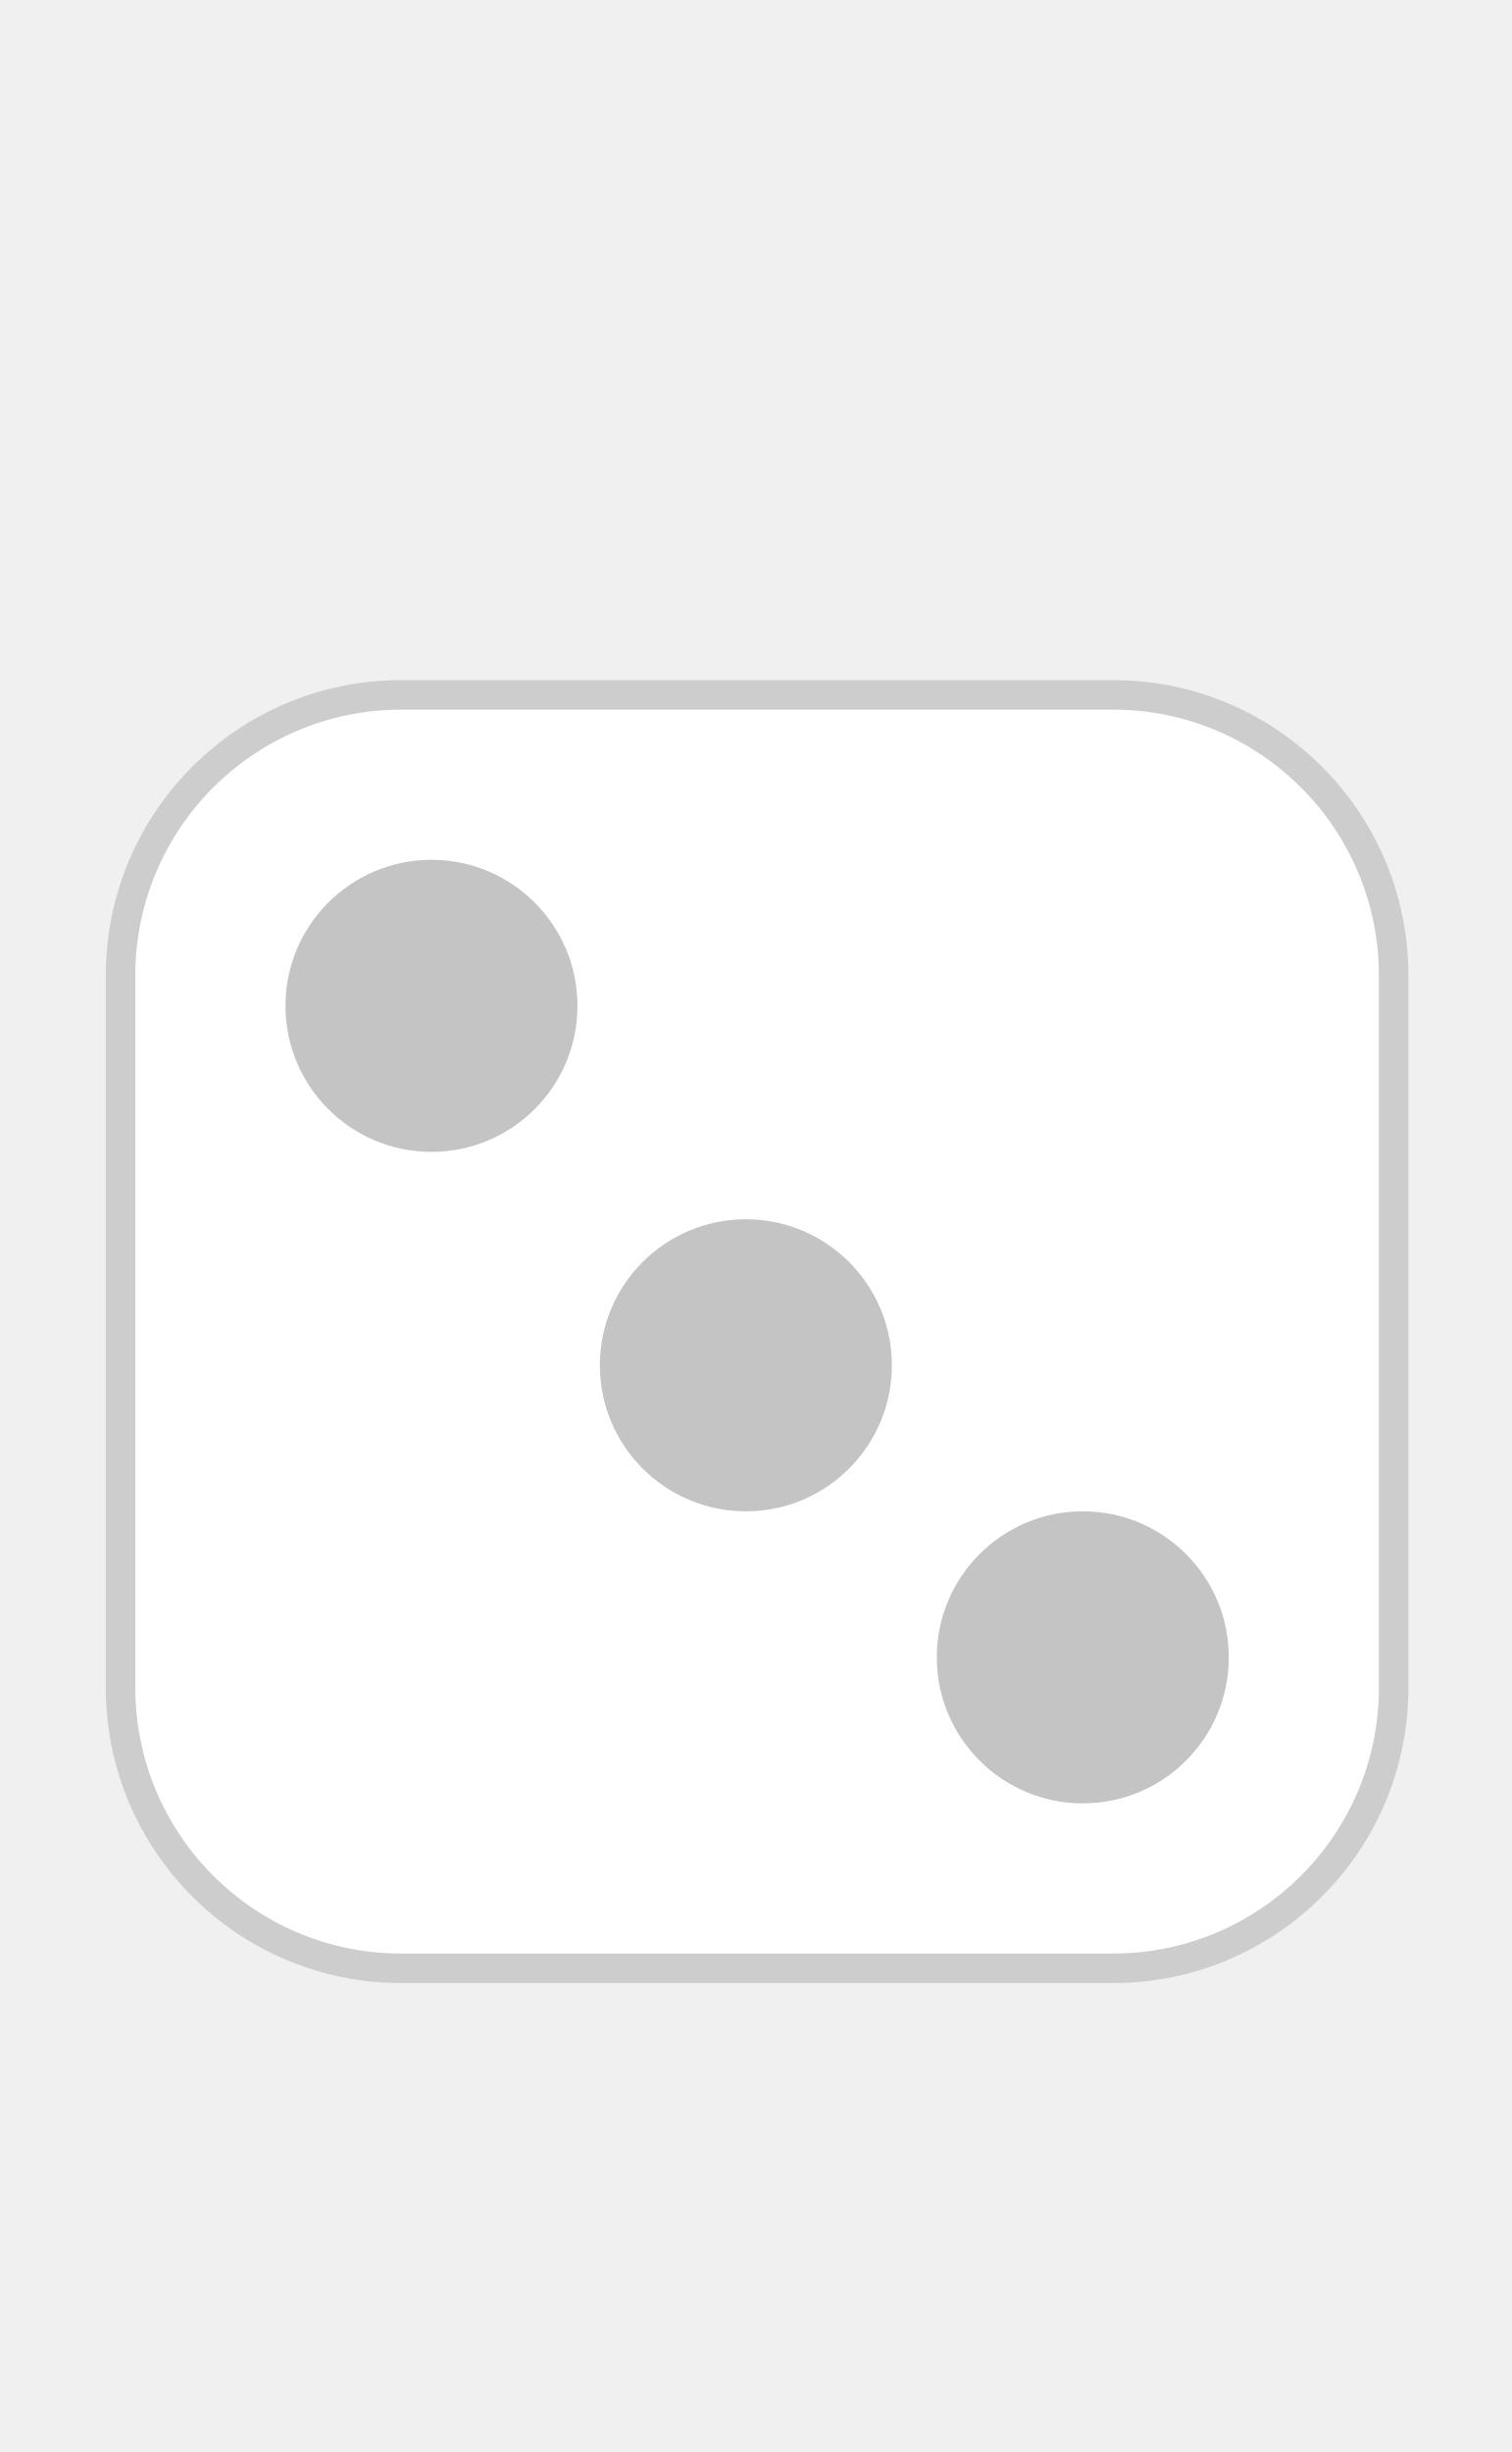
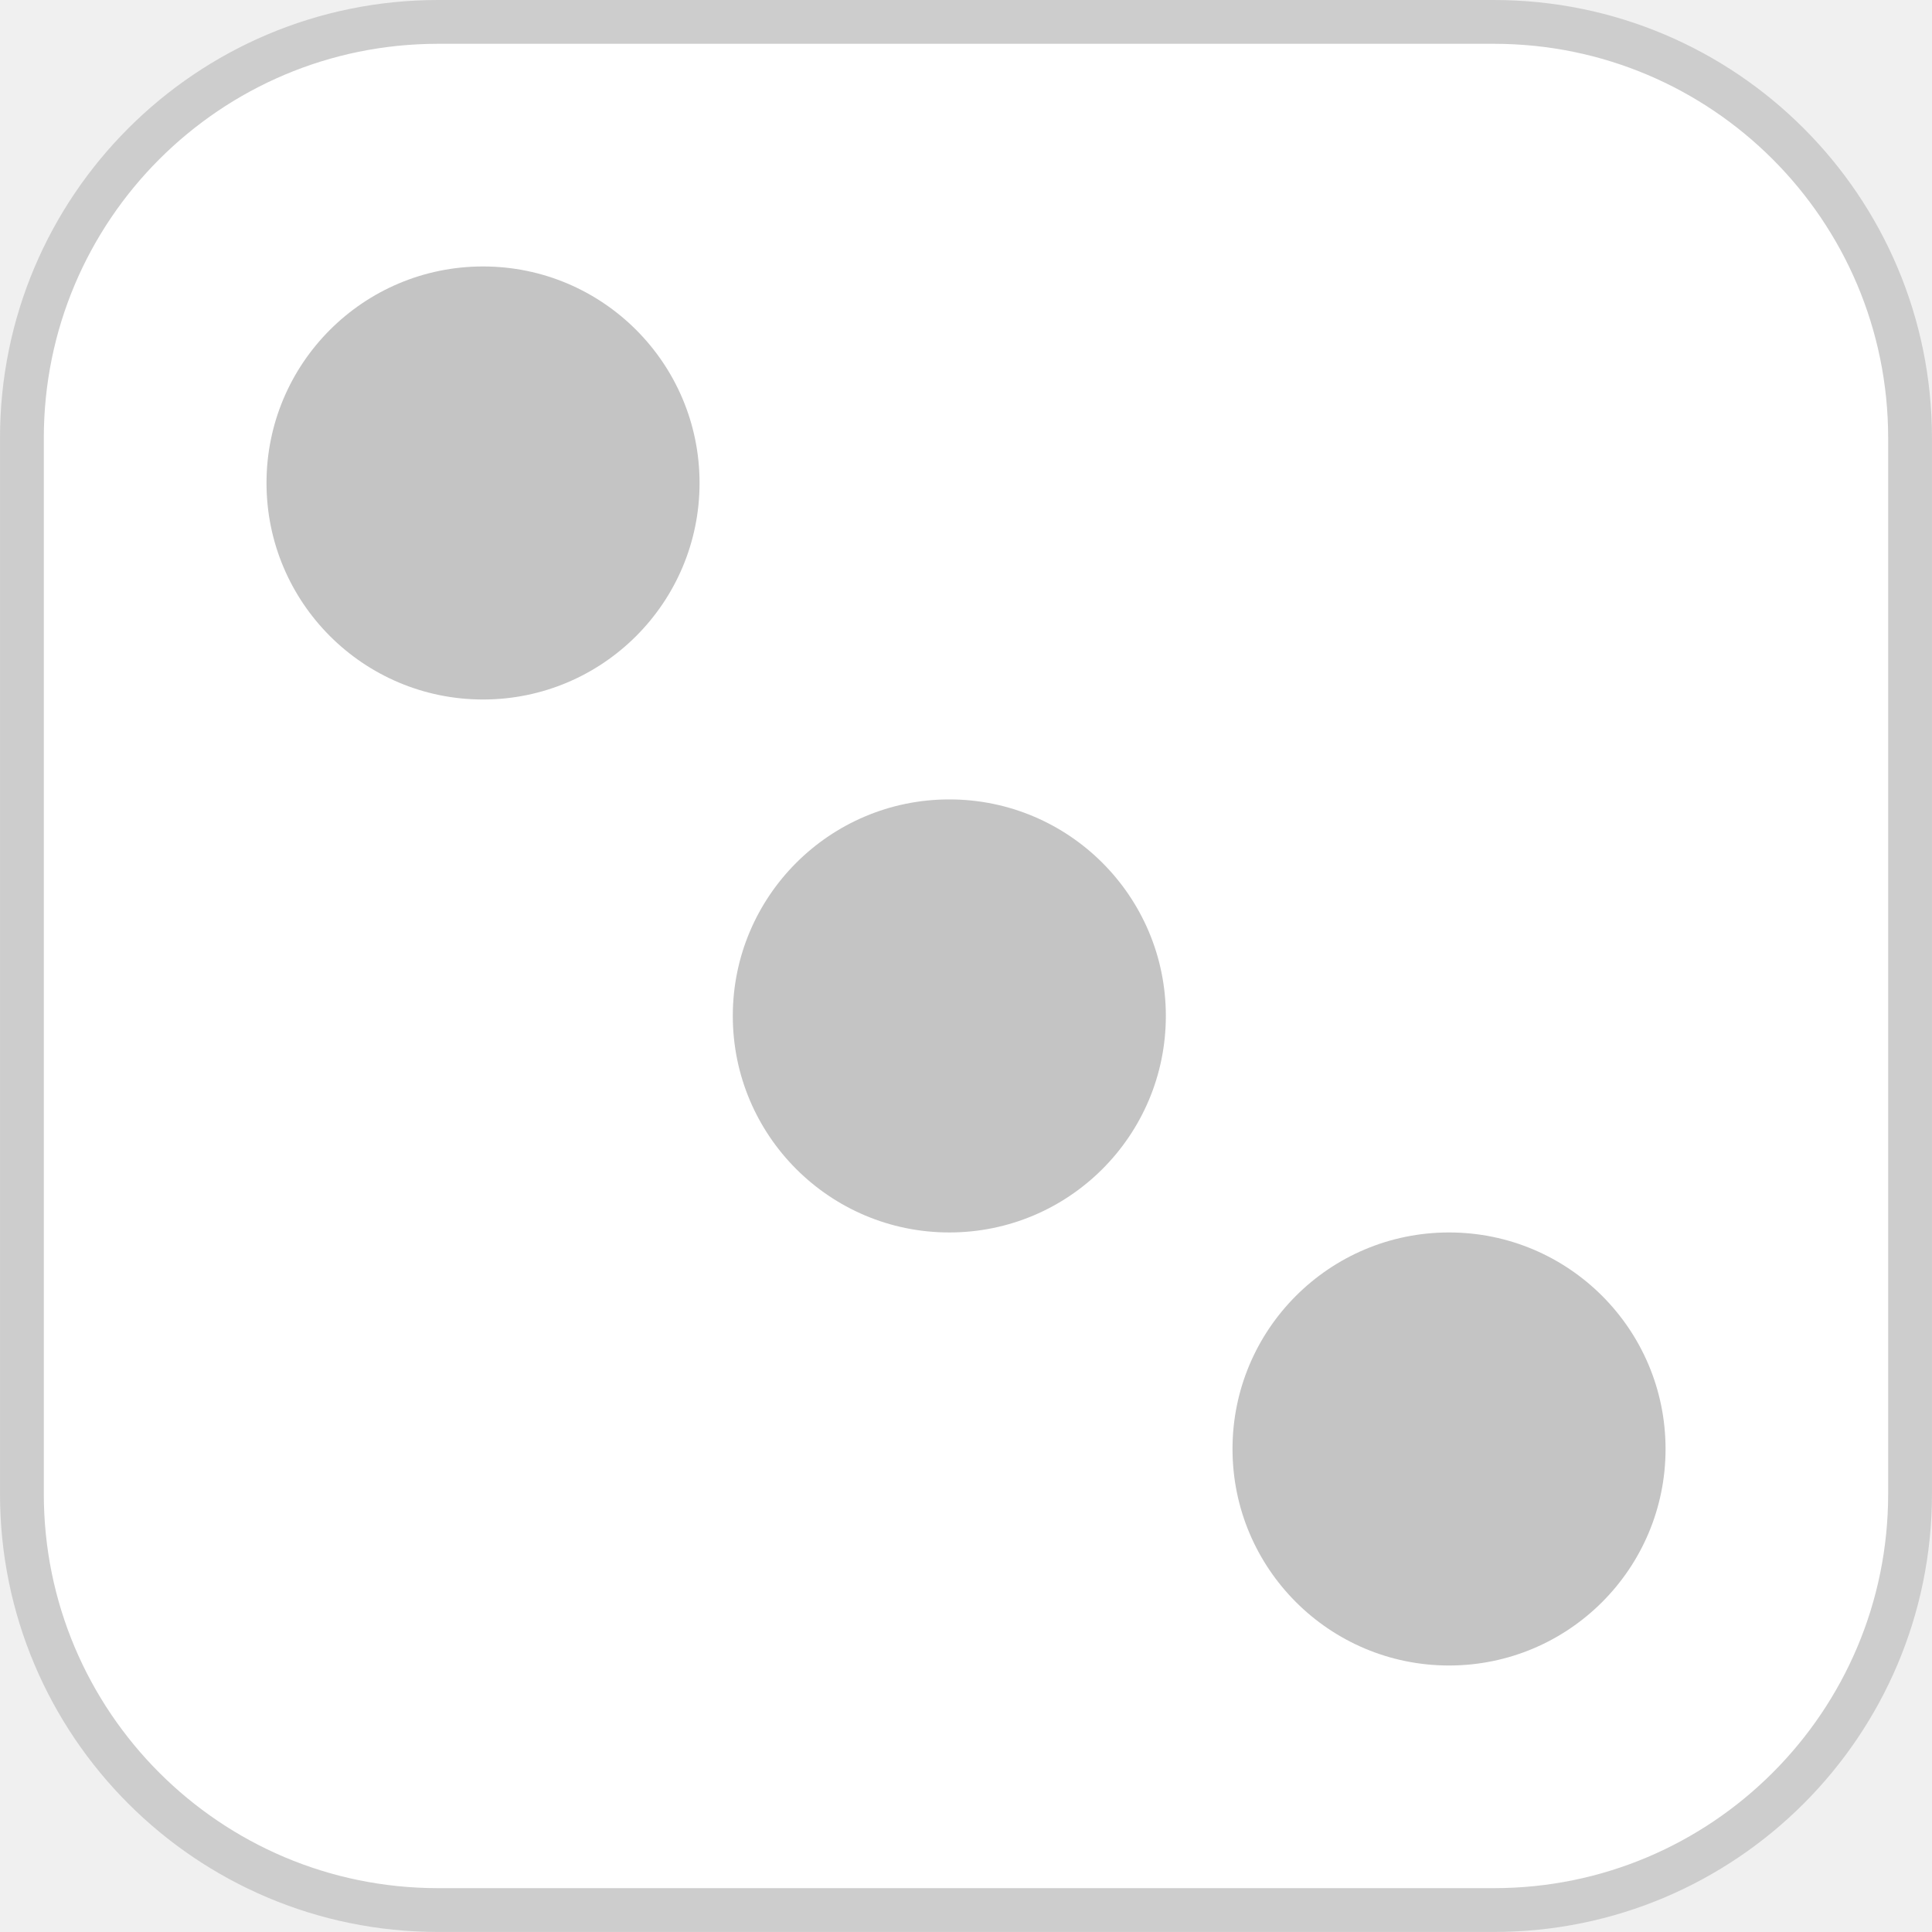
- <svg xmlns="http://www.w3.org/2000/svg" width="45" height="73" viewBox="9.5 15 25 83" fill="none">
-   <rect x="0.5" y="38.522" width="43.105" height="43.105" rx="9.5" fill="white" stroke="#CDCDCD" />
-   <circle cx="11.027" cy="49.048" r="4.943" fill="#C4C4C4" />
-   <circle cx="21.672" cy="61.215" r="4.943" fill="#C4C4C4" />
-   <circle cx="33.08" cy="71.101" r="4.943" fill="#C4C4C4" />
+ <svg xmlns="http://www.w3.org/2000/svg" width="38.792" height="38.792" fill="none" version="1.1" viewBox="9.5 15 21.551 44.106">
+   <g transform="translate(-1.7773 -23.022)">
+     <rect x=".5" y="38.522" width="43.105" height="43.105" rx="9.5" fill="#fff" stroke="#cdcdcd" />
+     <circle cx="11.027" cy="49.048" r="4.943" fill="#c4c4c4" />
+     <circle cx="21.672" cy="61.215" r="4.943" fill="#c4c4c4" />
+     <circle cx="33.08" cy="71.101" r="4.943" fill="#c4c4c4" />
+   </g>
</svg>
